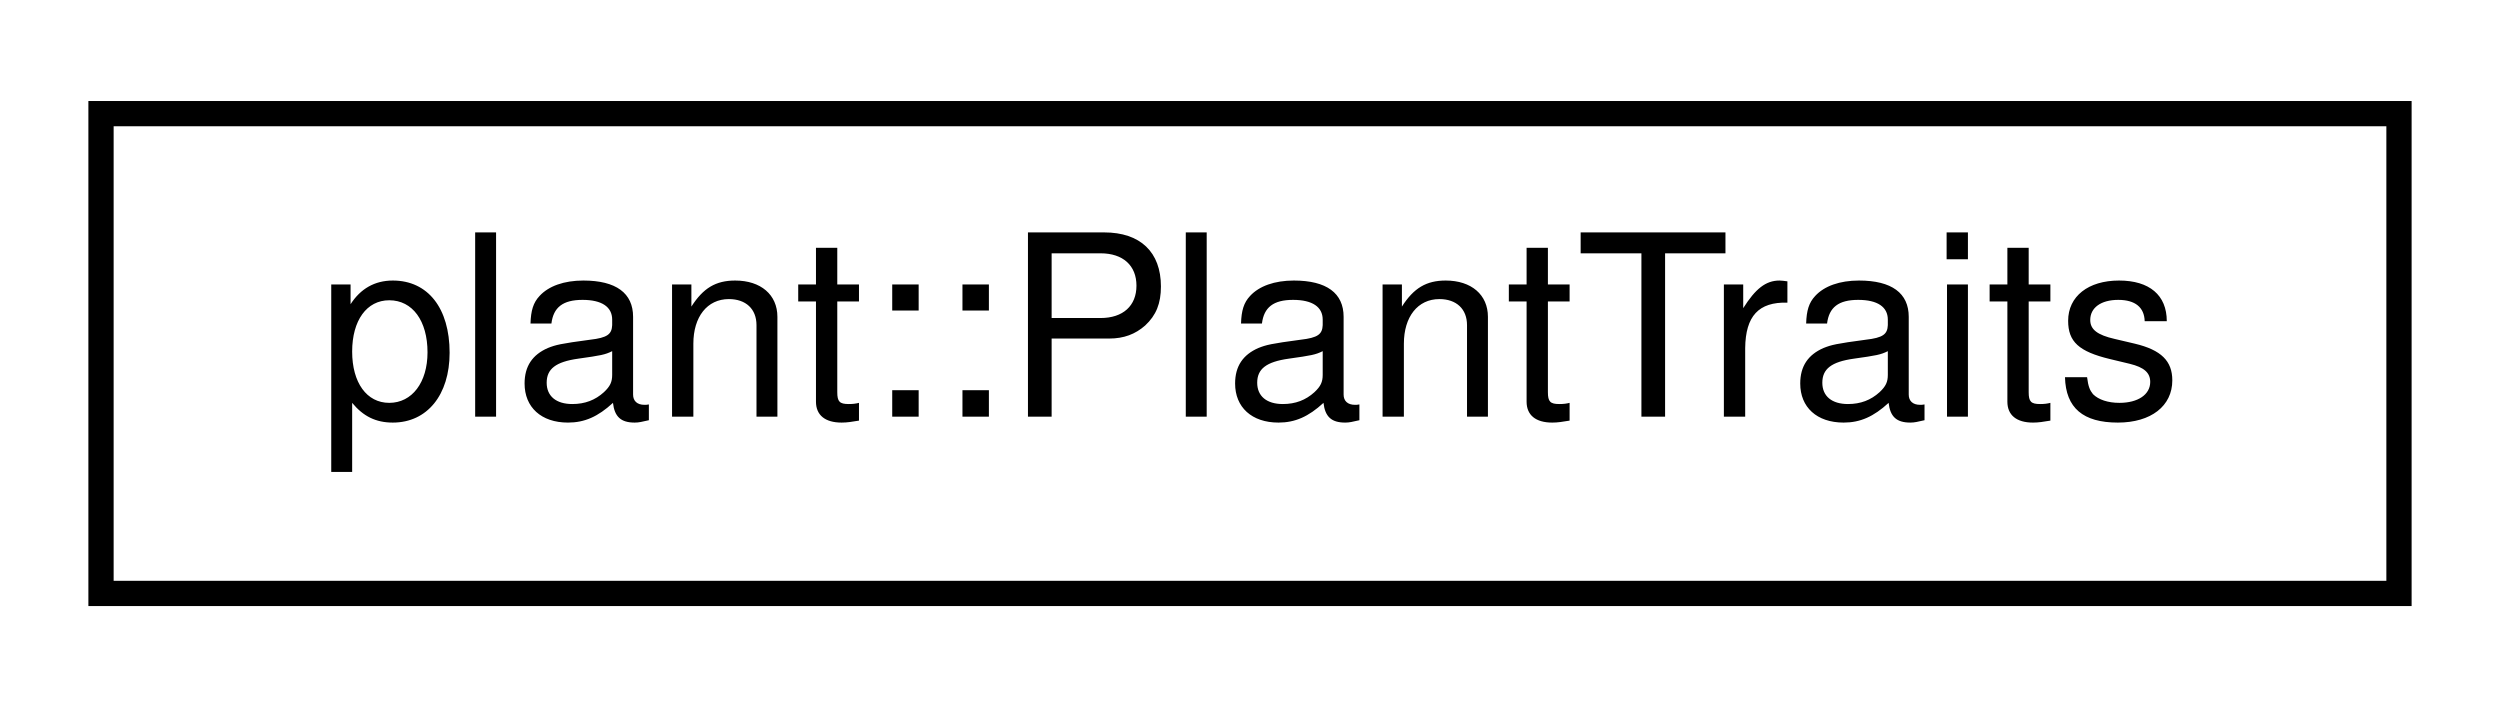
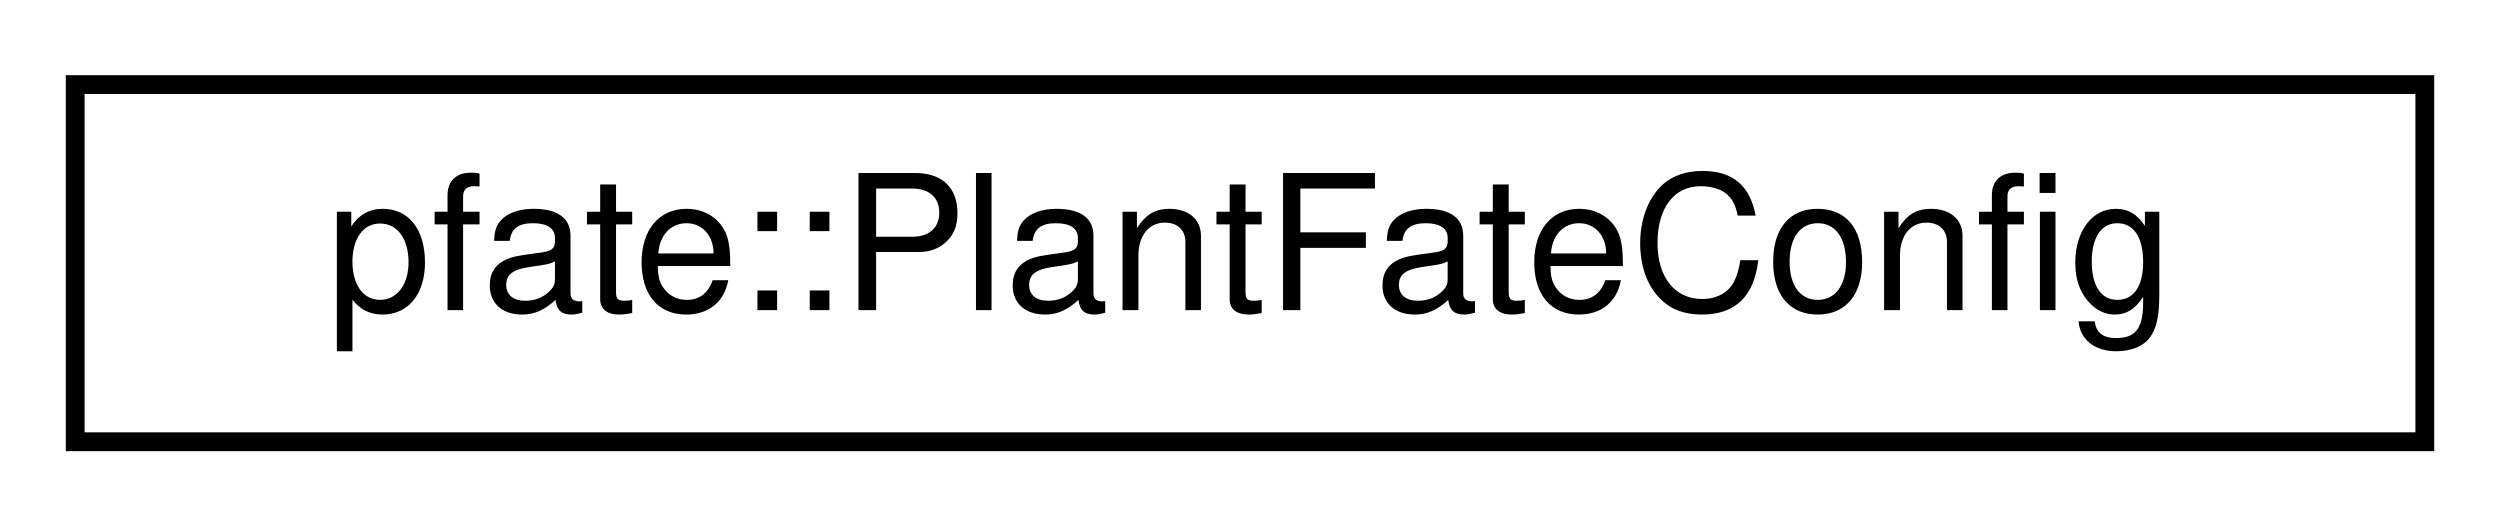
- <svg xmlns="http://www.w3.org/2000/svg" xmlns:xlink="http://www.w3.org/1999/xlink" width="99pt" height="28pt" viewBox="0.00 0.00 99.00 28.00">
+ <svg xmlns="http://www.w3.org/2000/svg" xmlns:xlink="http://www.w3.org/1999/xlink" width="133pt" height="28pt" viewBox="0.00 0.00 133.00 28.00">
  <g id="graph0" class="graph" transform="scale(1 1) rotate(0) translate(4 24)">
    <g id="node1" class="node">
      <g id="a_node1">
-         <a xlink:href="classplant_1_1PlantTraits.html" target="_top" xlink:title="plant::PlantTraits">
-           <polygon fill="none" stroke="#000000" points="0,-.5 0,-19.5 91,-19.5 91,-.5 0,-.5" />
-           <text text-anchor="middle" x="45.5" y="-7.5" font-family="Helvetica,sans-Serif" font-size="10.00" fill="#000000">plant::PlantTraits</text>
+         <a xlink:href="classpfate_1_1PlantFateConfig.html" target="_top" xlink:title=" ">
+           <polygon fill="none" stroke="black" points="0,-0.5 0,-19.5 125,-19.5 125,-0.5 0,-0.5" />
+           <text text-anchor="middle" x="62.5" y="-7.5" font-family="Helvetica,sans-Serif" font-size="10.00">pfate::PlantFateConfig</text>
        </a>
      </g>
    </g>
  </g>
</svg>
